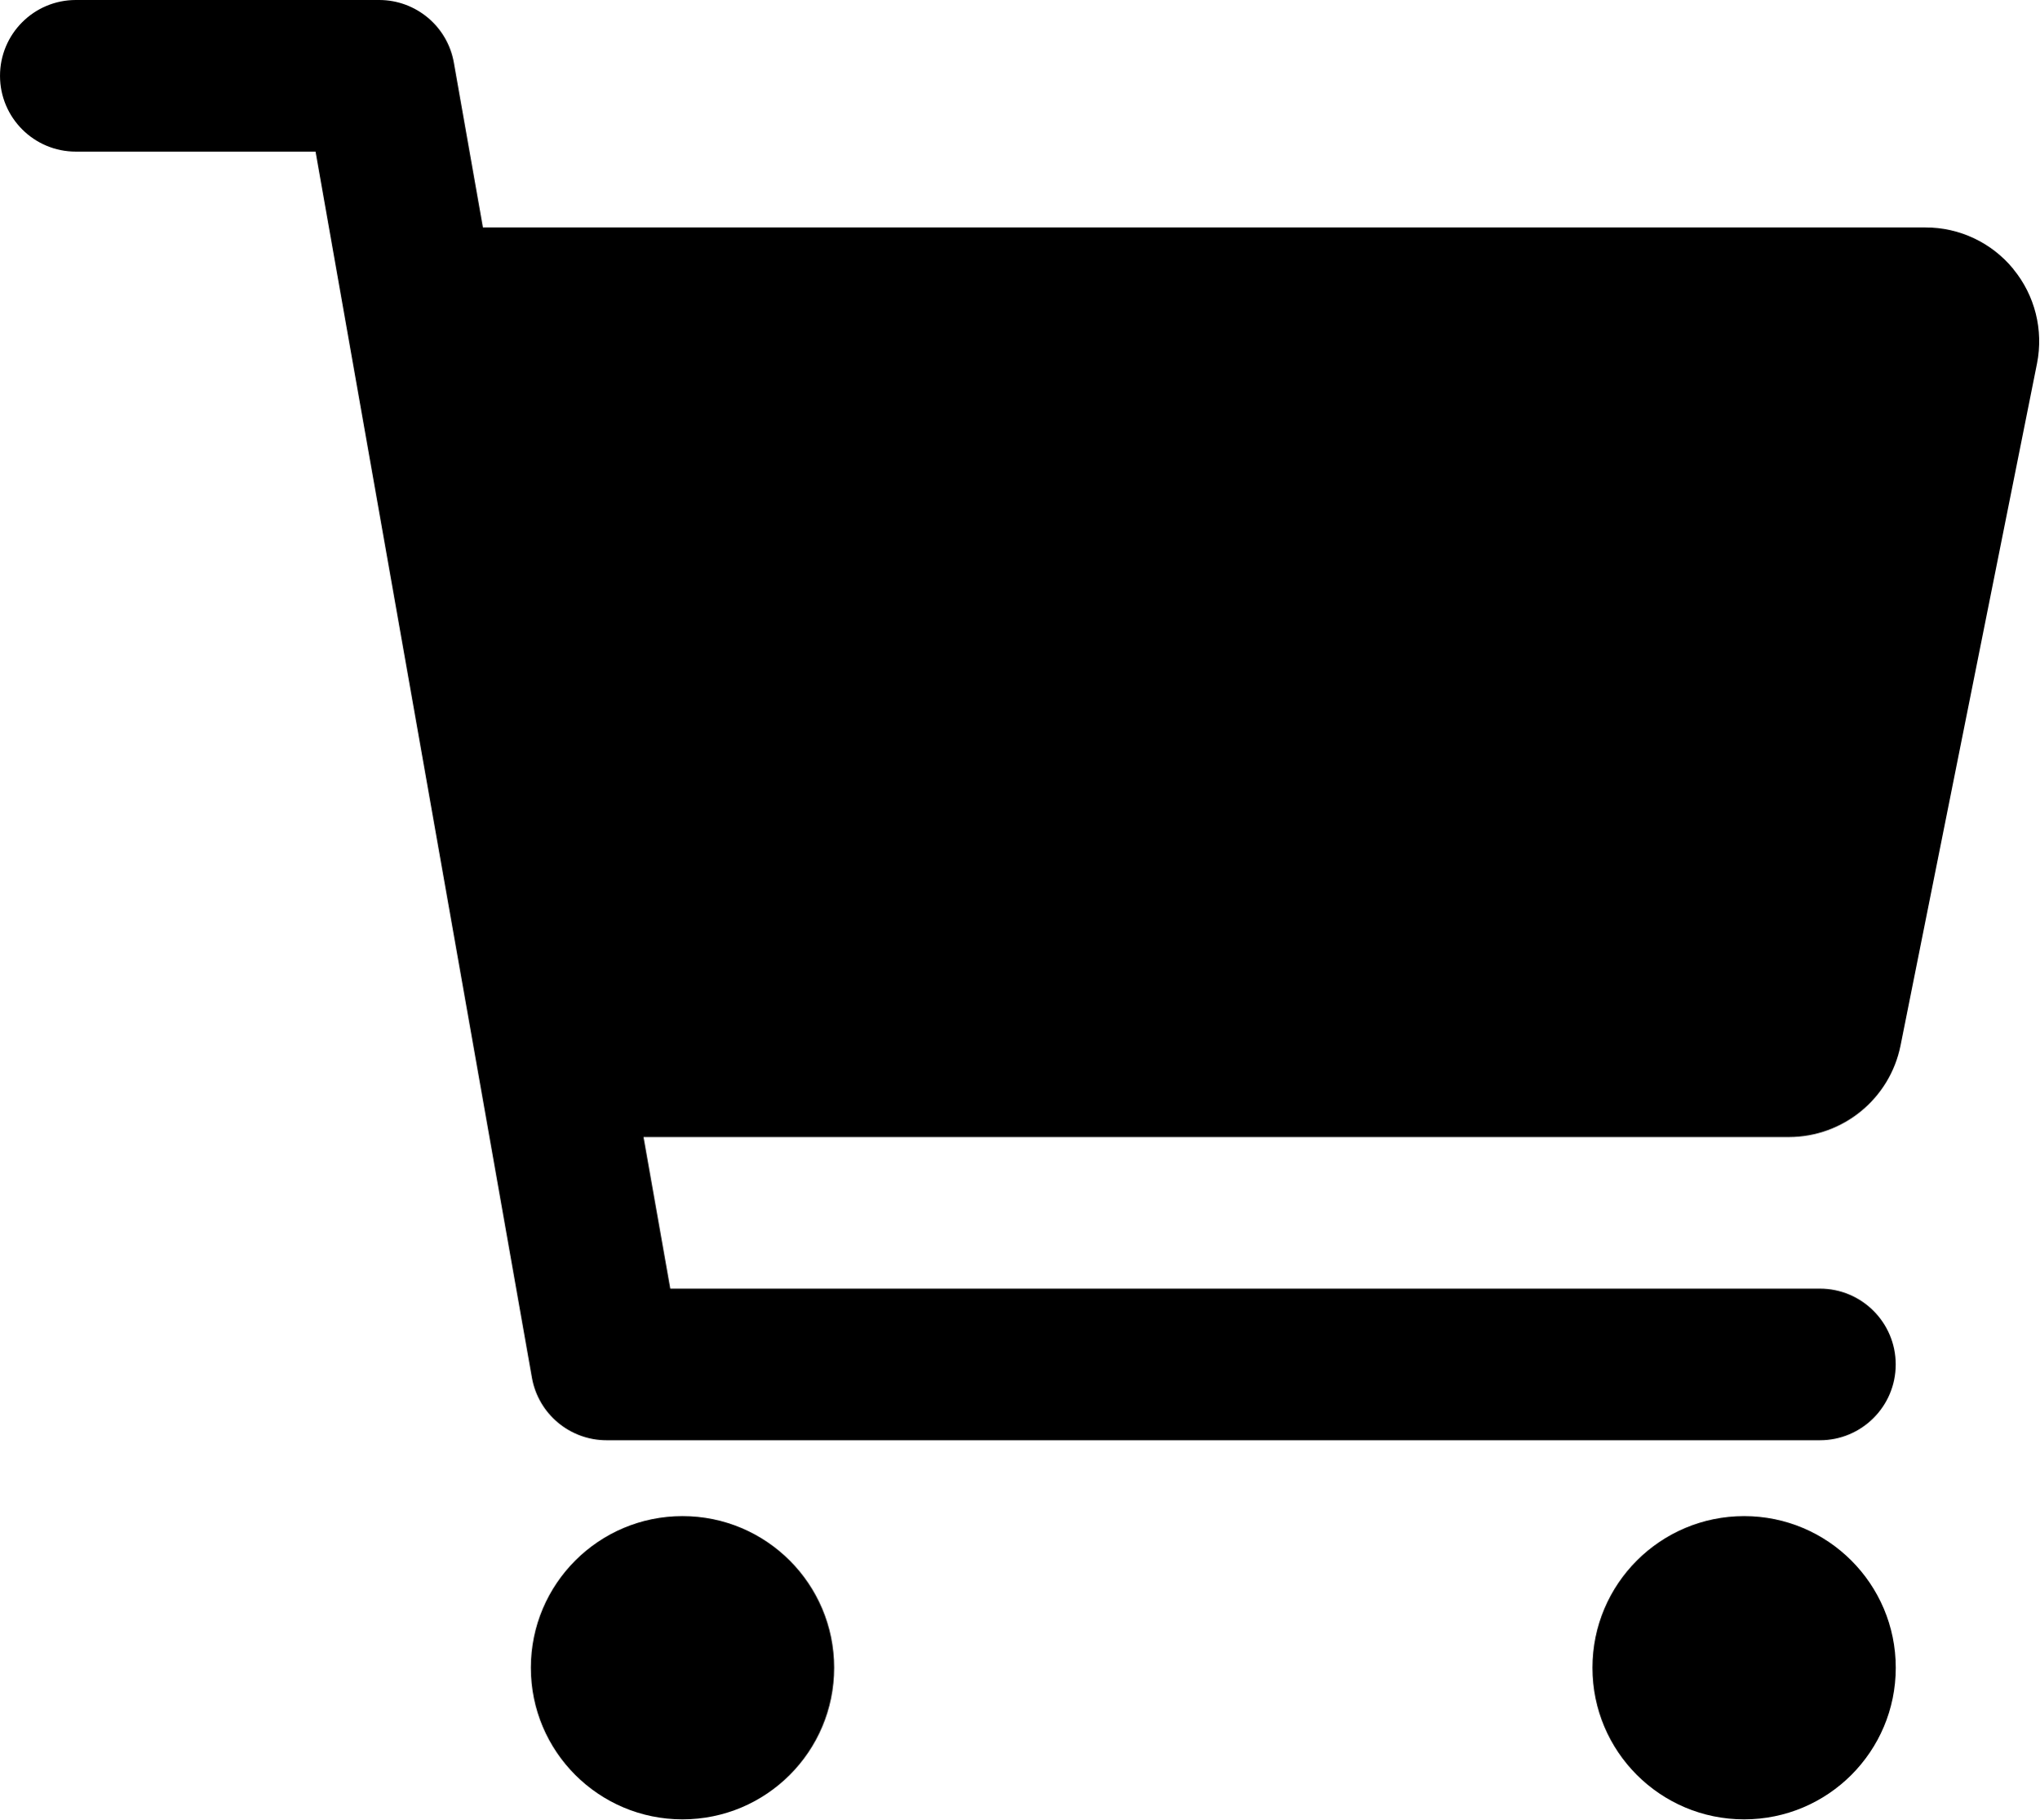
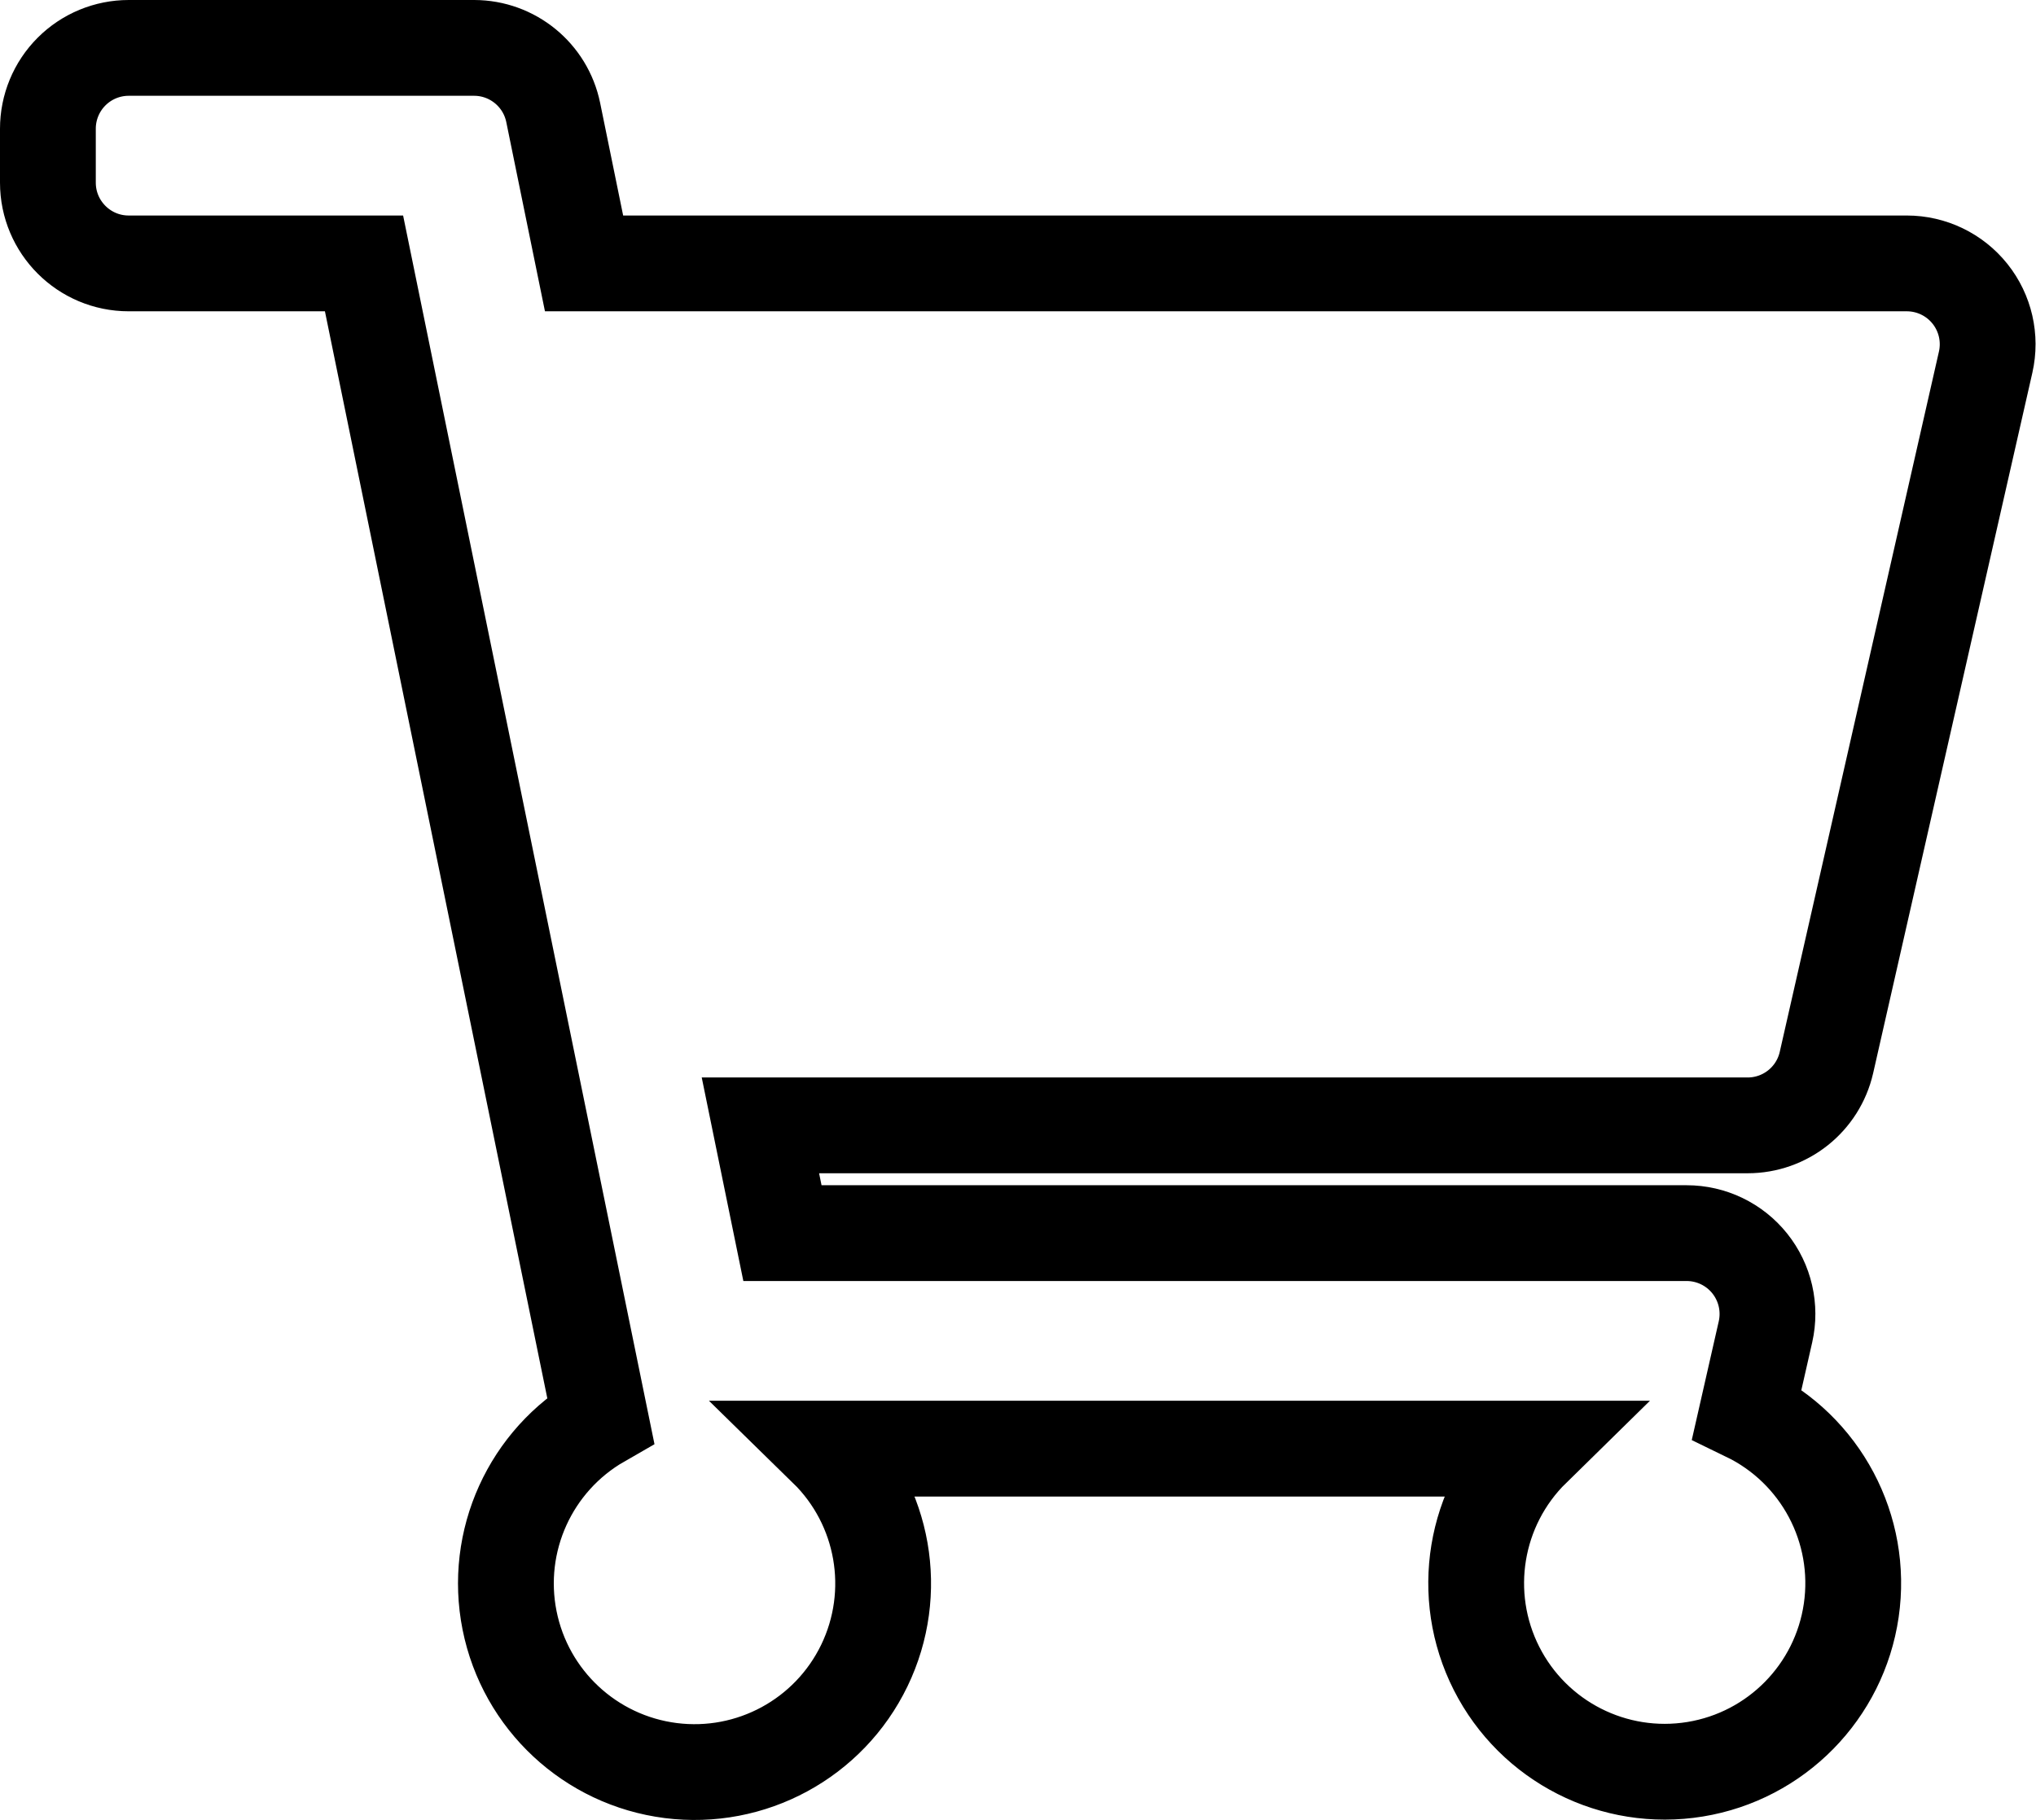
- <svg xmlns="http://www.w3.org/2000/svg" width="147.907" height="132.006" viewBox="0 0 147.907 132.006">
-   <g id="cart" transform="translate(-2.25 -4.5)">
-     <path id="Caminho_59" data-name="Caminho 59" d="M32.126,38a11,11,0,1,1-11-11A11,11,0,0,1,32.126,38Z" transform="translate(30.627 87.505)" />
-     <path id="Caminho_60" data-name="Caminho 60" d="M47.876,38a11,11,0,1,1-11-11A11,11,0,0,1,47.876,38Z" transform="translate(91.88 87.505)" />
-     <path id="Caminho_61" data-name="Caminho 61" d="M148.283,24.017A8.223,8.223,0,0,0,141.9,21H37.276L35.168,9.047A5.5,5.5,0,0,0,29.751,4.5h-22a5.5,5.5,0,1,0,0,11H25.136L40.83,104.458A5.5,5.5,0,0,0,46.252,109h88a5.5,5.5,0,0,0,0-11H50.867L48.926,87H132a8.272,8.272,0,0,0,8.1-6.63l9.9-49.5a8.253,8.253,0,0,0-1.721-6.85Z" transform="translate(0 0)" />
-   </g>
+ <svg xmlns="http://www.w3.org/2000/svg" width="42.508" height="38" viewBox="0 0 42.508 38">
+   <path id="Icon_awesome-shopping-cart" data-name="Icon awesome-shopping-cart" d="M37.133,21.186,40.457,6.561A1.688,1.688,0,0,0,38.812,4.5H11.194L10.55,1.349A1.687,1.687,0,0,0,8.9,0H1.688A1.687,1.687,0,0,0,0,1.688V2.813A1.687,1.687,0,0,0,1.688,4.5H6.6L11.54,28.648a3.938,3.938,0,1,0,4.714.6H31a3.936,3.936,0,1,0,4.472-.732l.388-1.707a1.688,1.688,0,0,0-1.646-2.061H15.336l-.46-2.25H35.488A1.687,1.687,0,0,0,37.133,21.186Z" transform="translate(1 1)" fill="none" stroke="#000" stroke-width="2" />
</svg>
